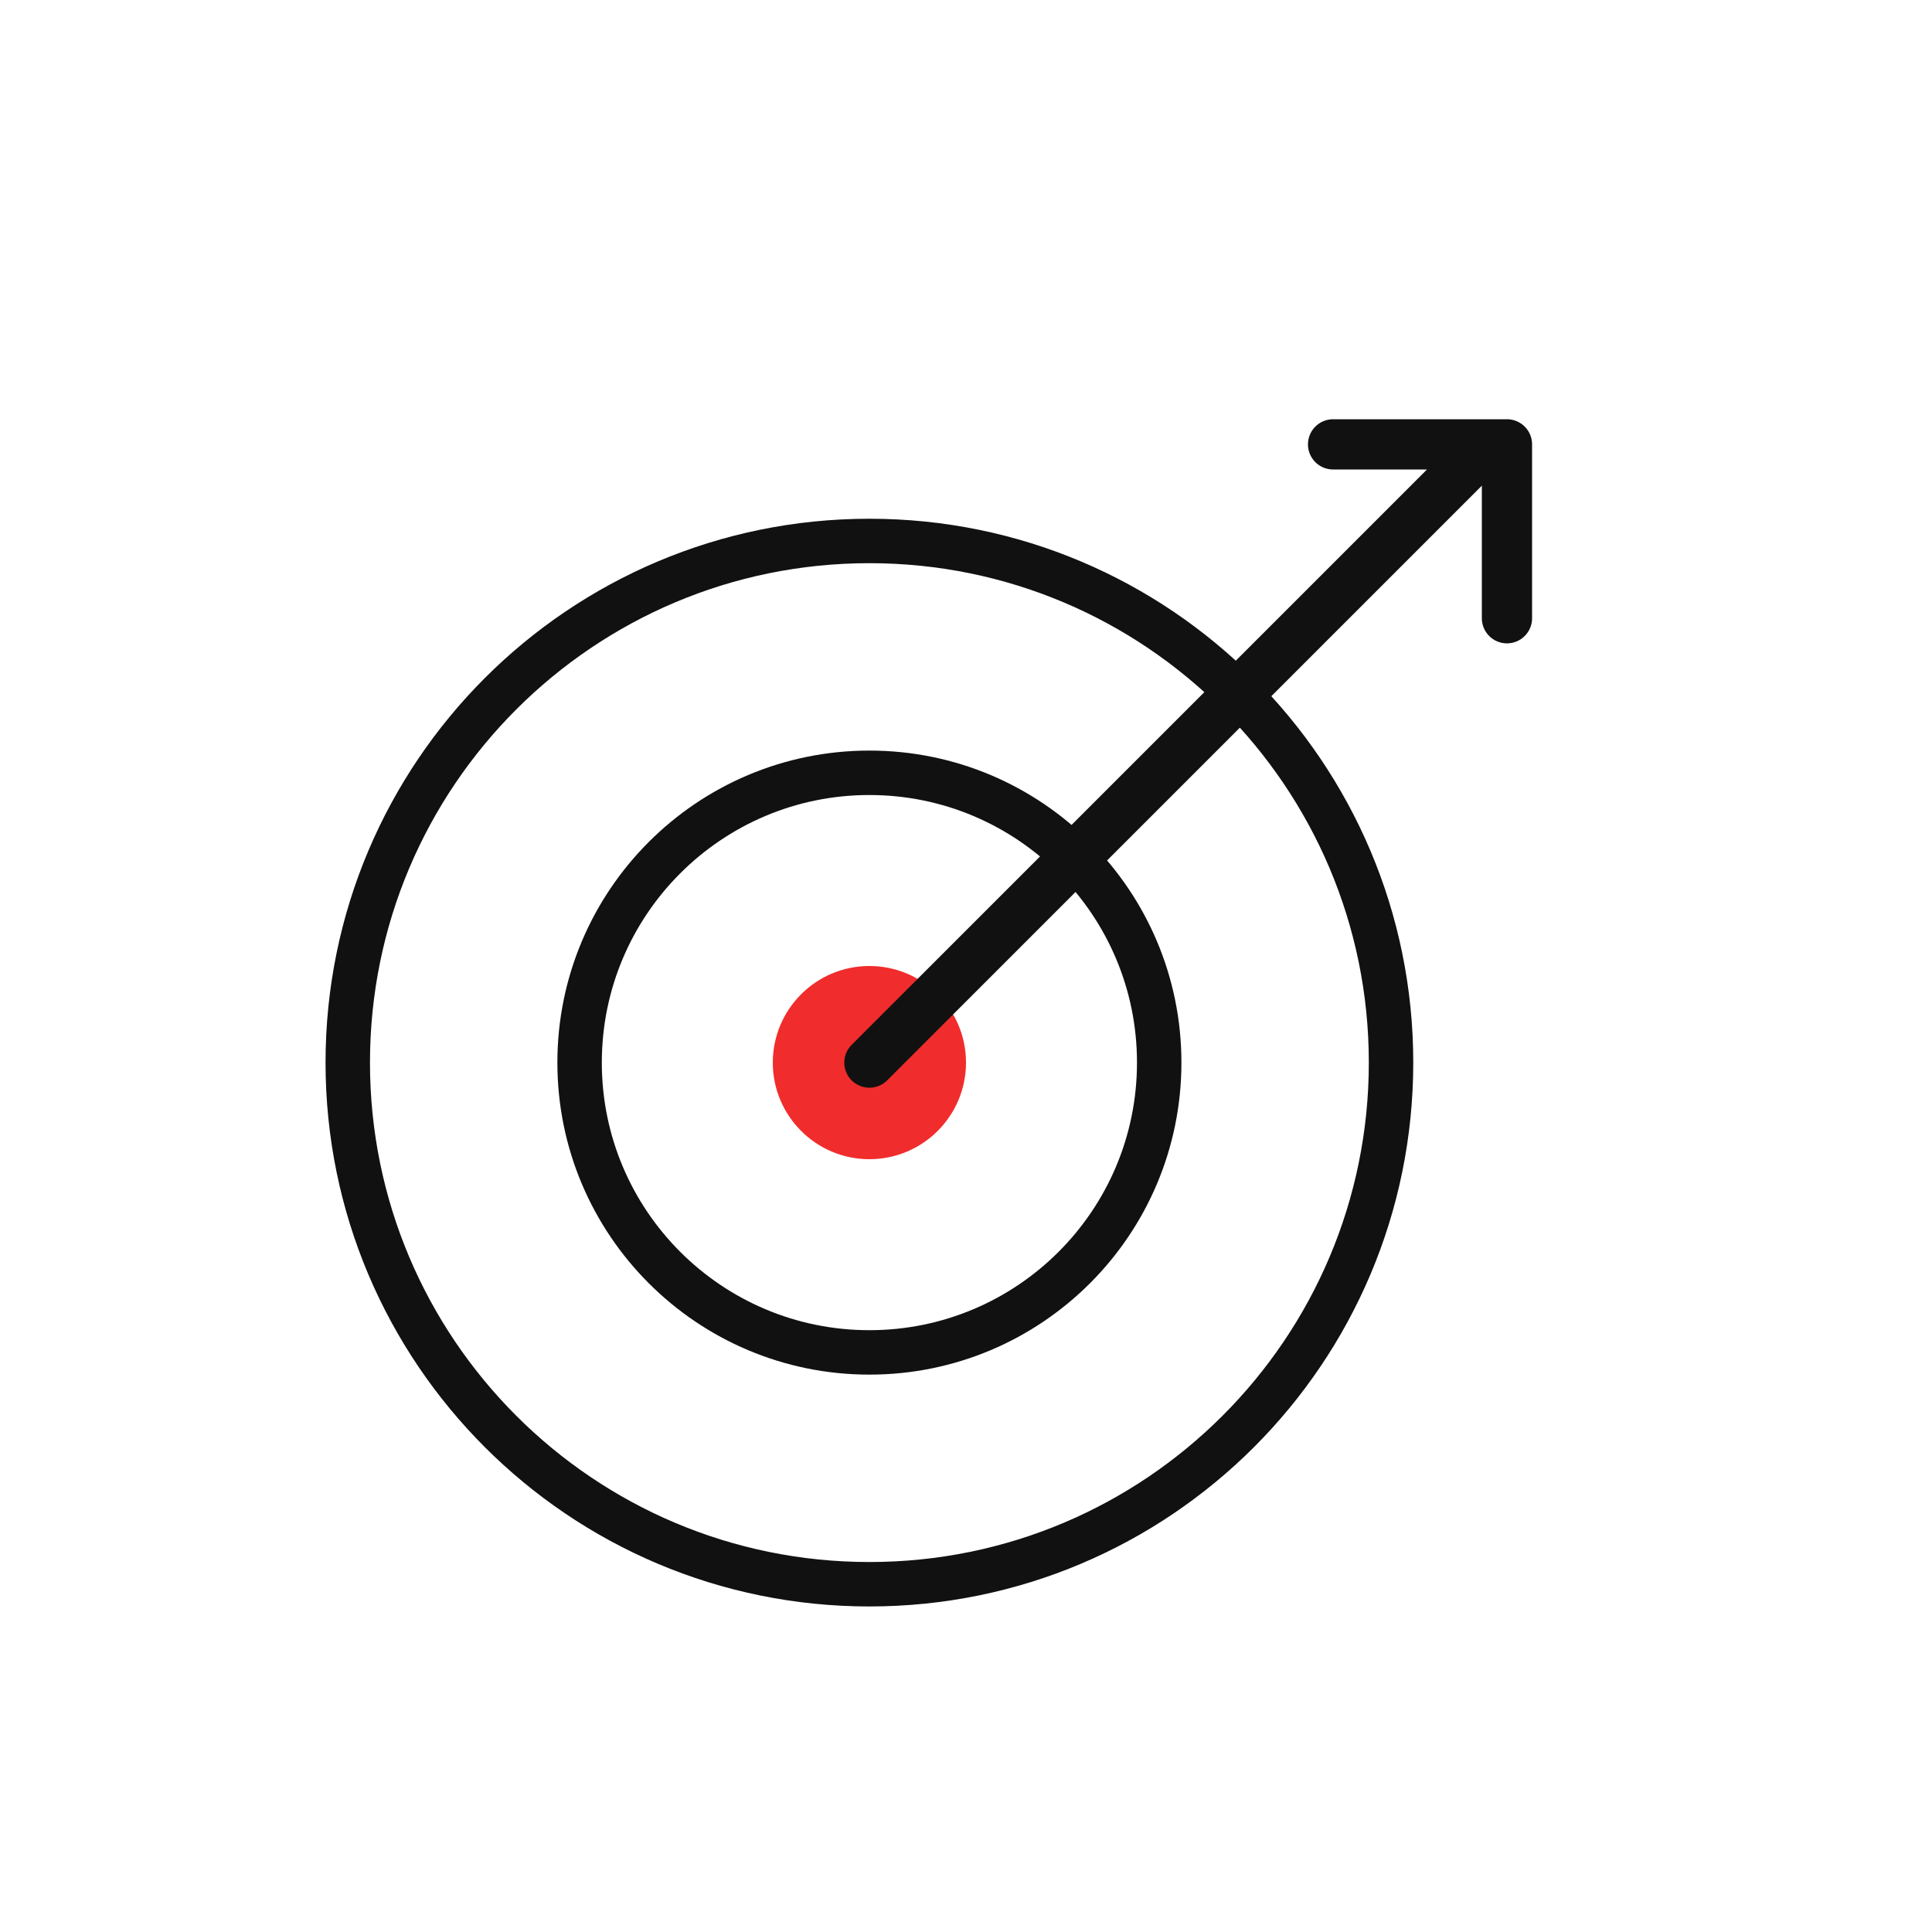
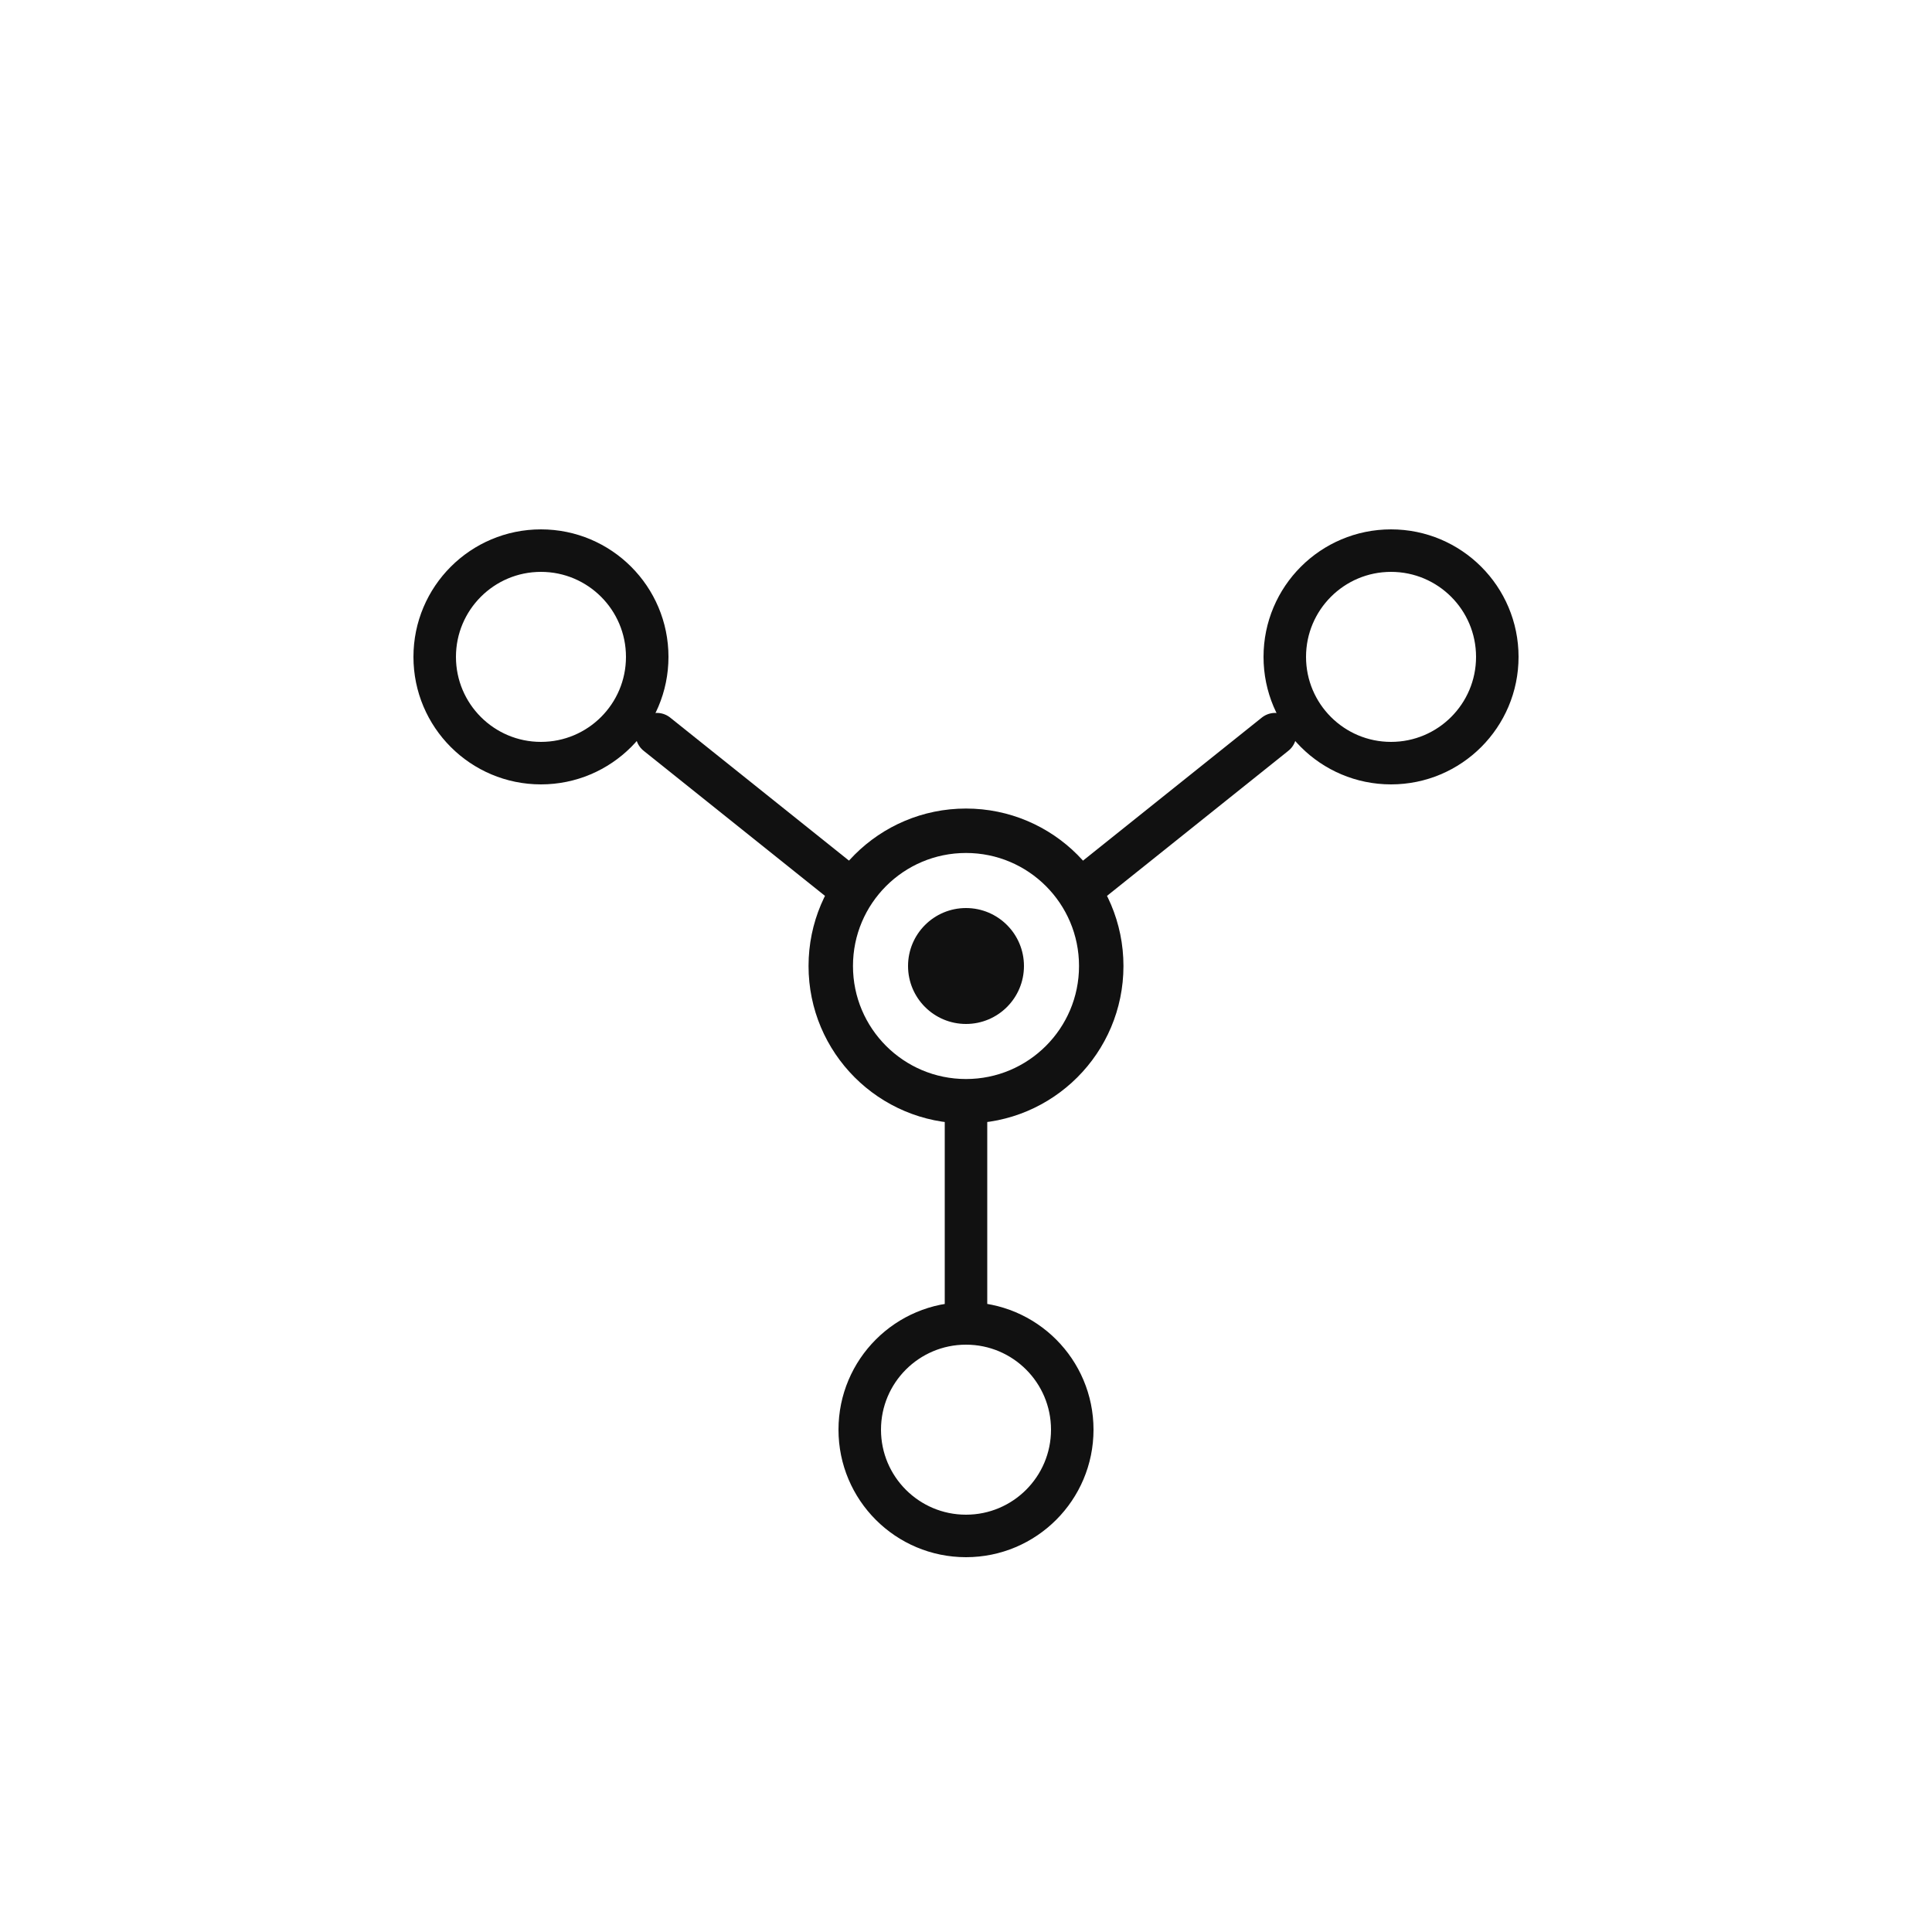
- <svg xmlns="http://www.w3.org/2000/svg" viewBox="0 0 100 100" width="100" height="100" fill="none">
-   <circle cx="45" cy="55" r="27" stroke="#111111" stroke-width="2.3" stroke-linecap="round" stroke-linejoin="round" />
-   <circle cx="45" cy="55" r="15" stroke="#111111" stroke-width="2.3" stroke-linecap="round" stroke-linejoin="round" />
-   <circle cx="45" cy="55" r="5" fill="#F12C2C" />
-   <path d="M45 55l31-31M69 23h9v9" stroke="#111111" stroke-width="2.6" stroke-linecap="round" stroke-linejoin="round" />
+ <svg xmlns="http://www.w3.org/2000/svg" viewBox="0 0 100 100" fill="none">
+   <circle cx="50" cy="50" r="7" stroke="#111111" stroke-width="2.3" />
+   <circle cx="50" cy="50" r="3" fill="#111111" />
+   <circle cx="28" cy="34" r="5.5" stroke="#111111" stroke-width="2.2" />
+   <circle cx="72" cy="34" r="5.5" stroke="#111111" stroke-width="2.2" />
+   <circle cx="50" cy="74" r="5.5" stroke="#111111" stroke-width="2.2" />
+   <path d="M34 38l10 8M66 38l-10 8M50 57v11" stroke="#111111" stroke-width="2.2" stroke-linecap="round" />
</svg>
